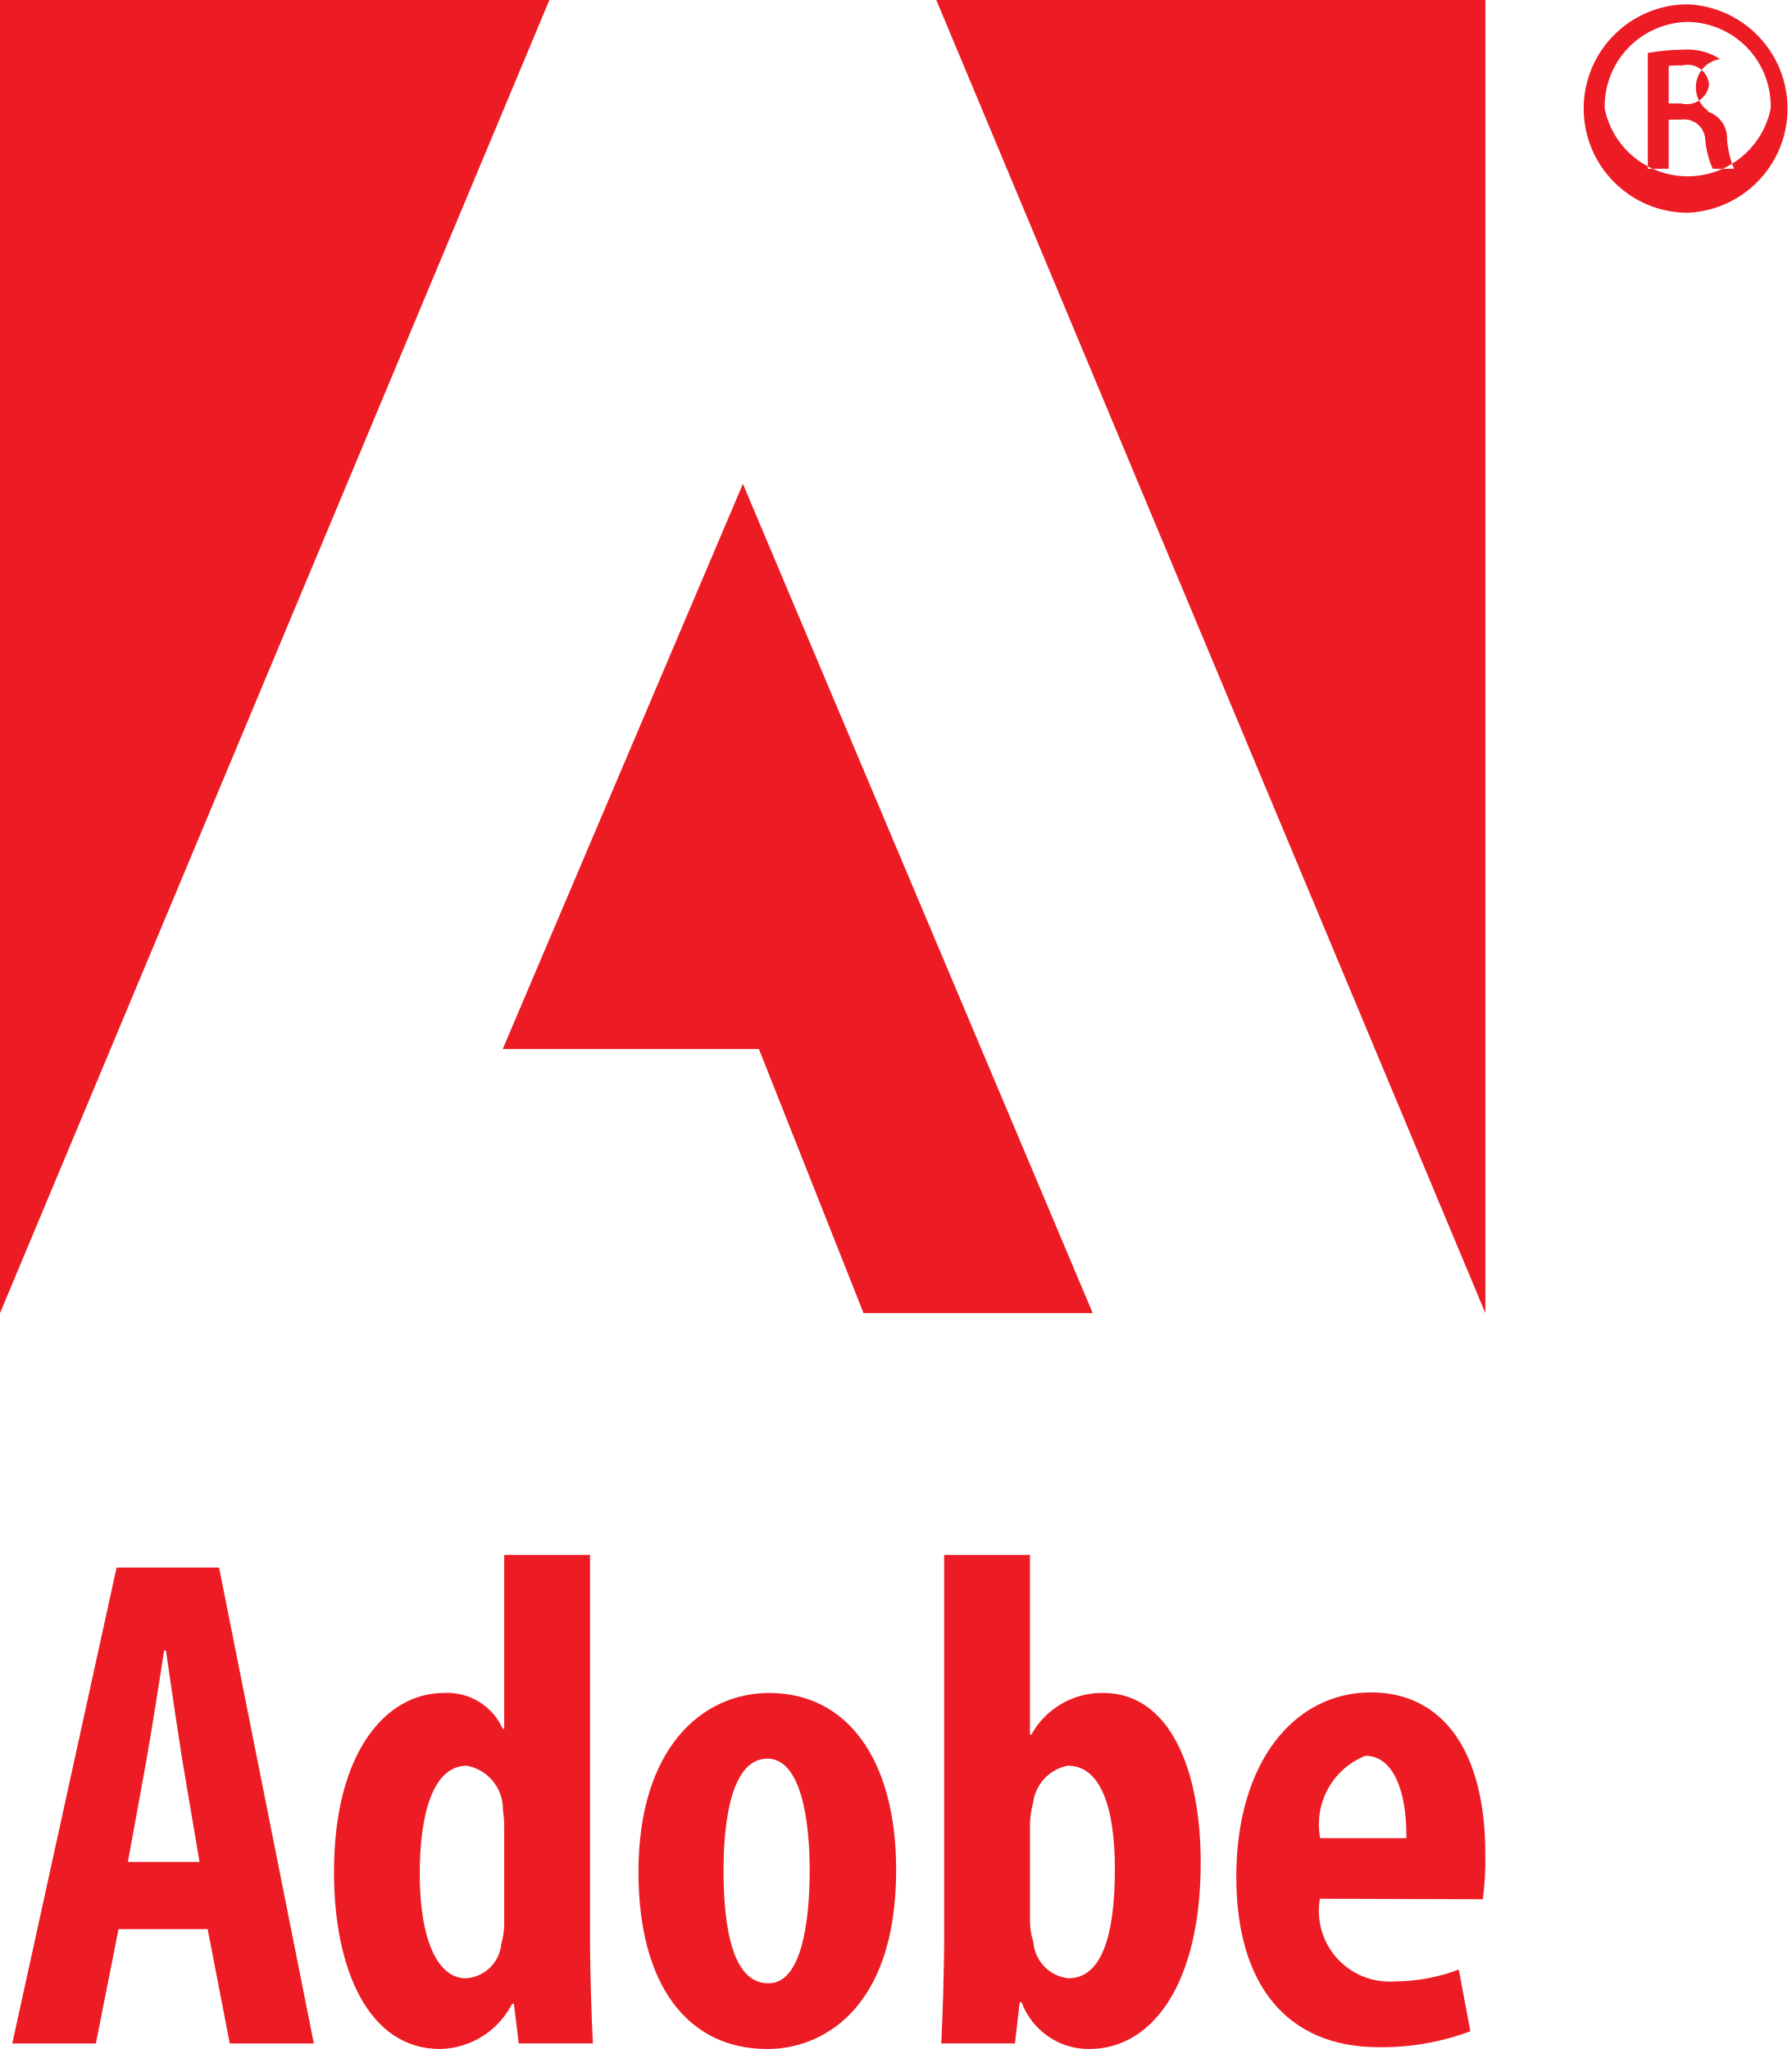
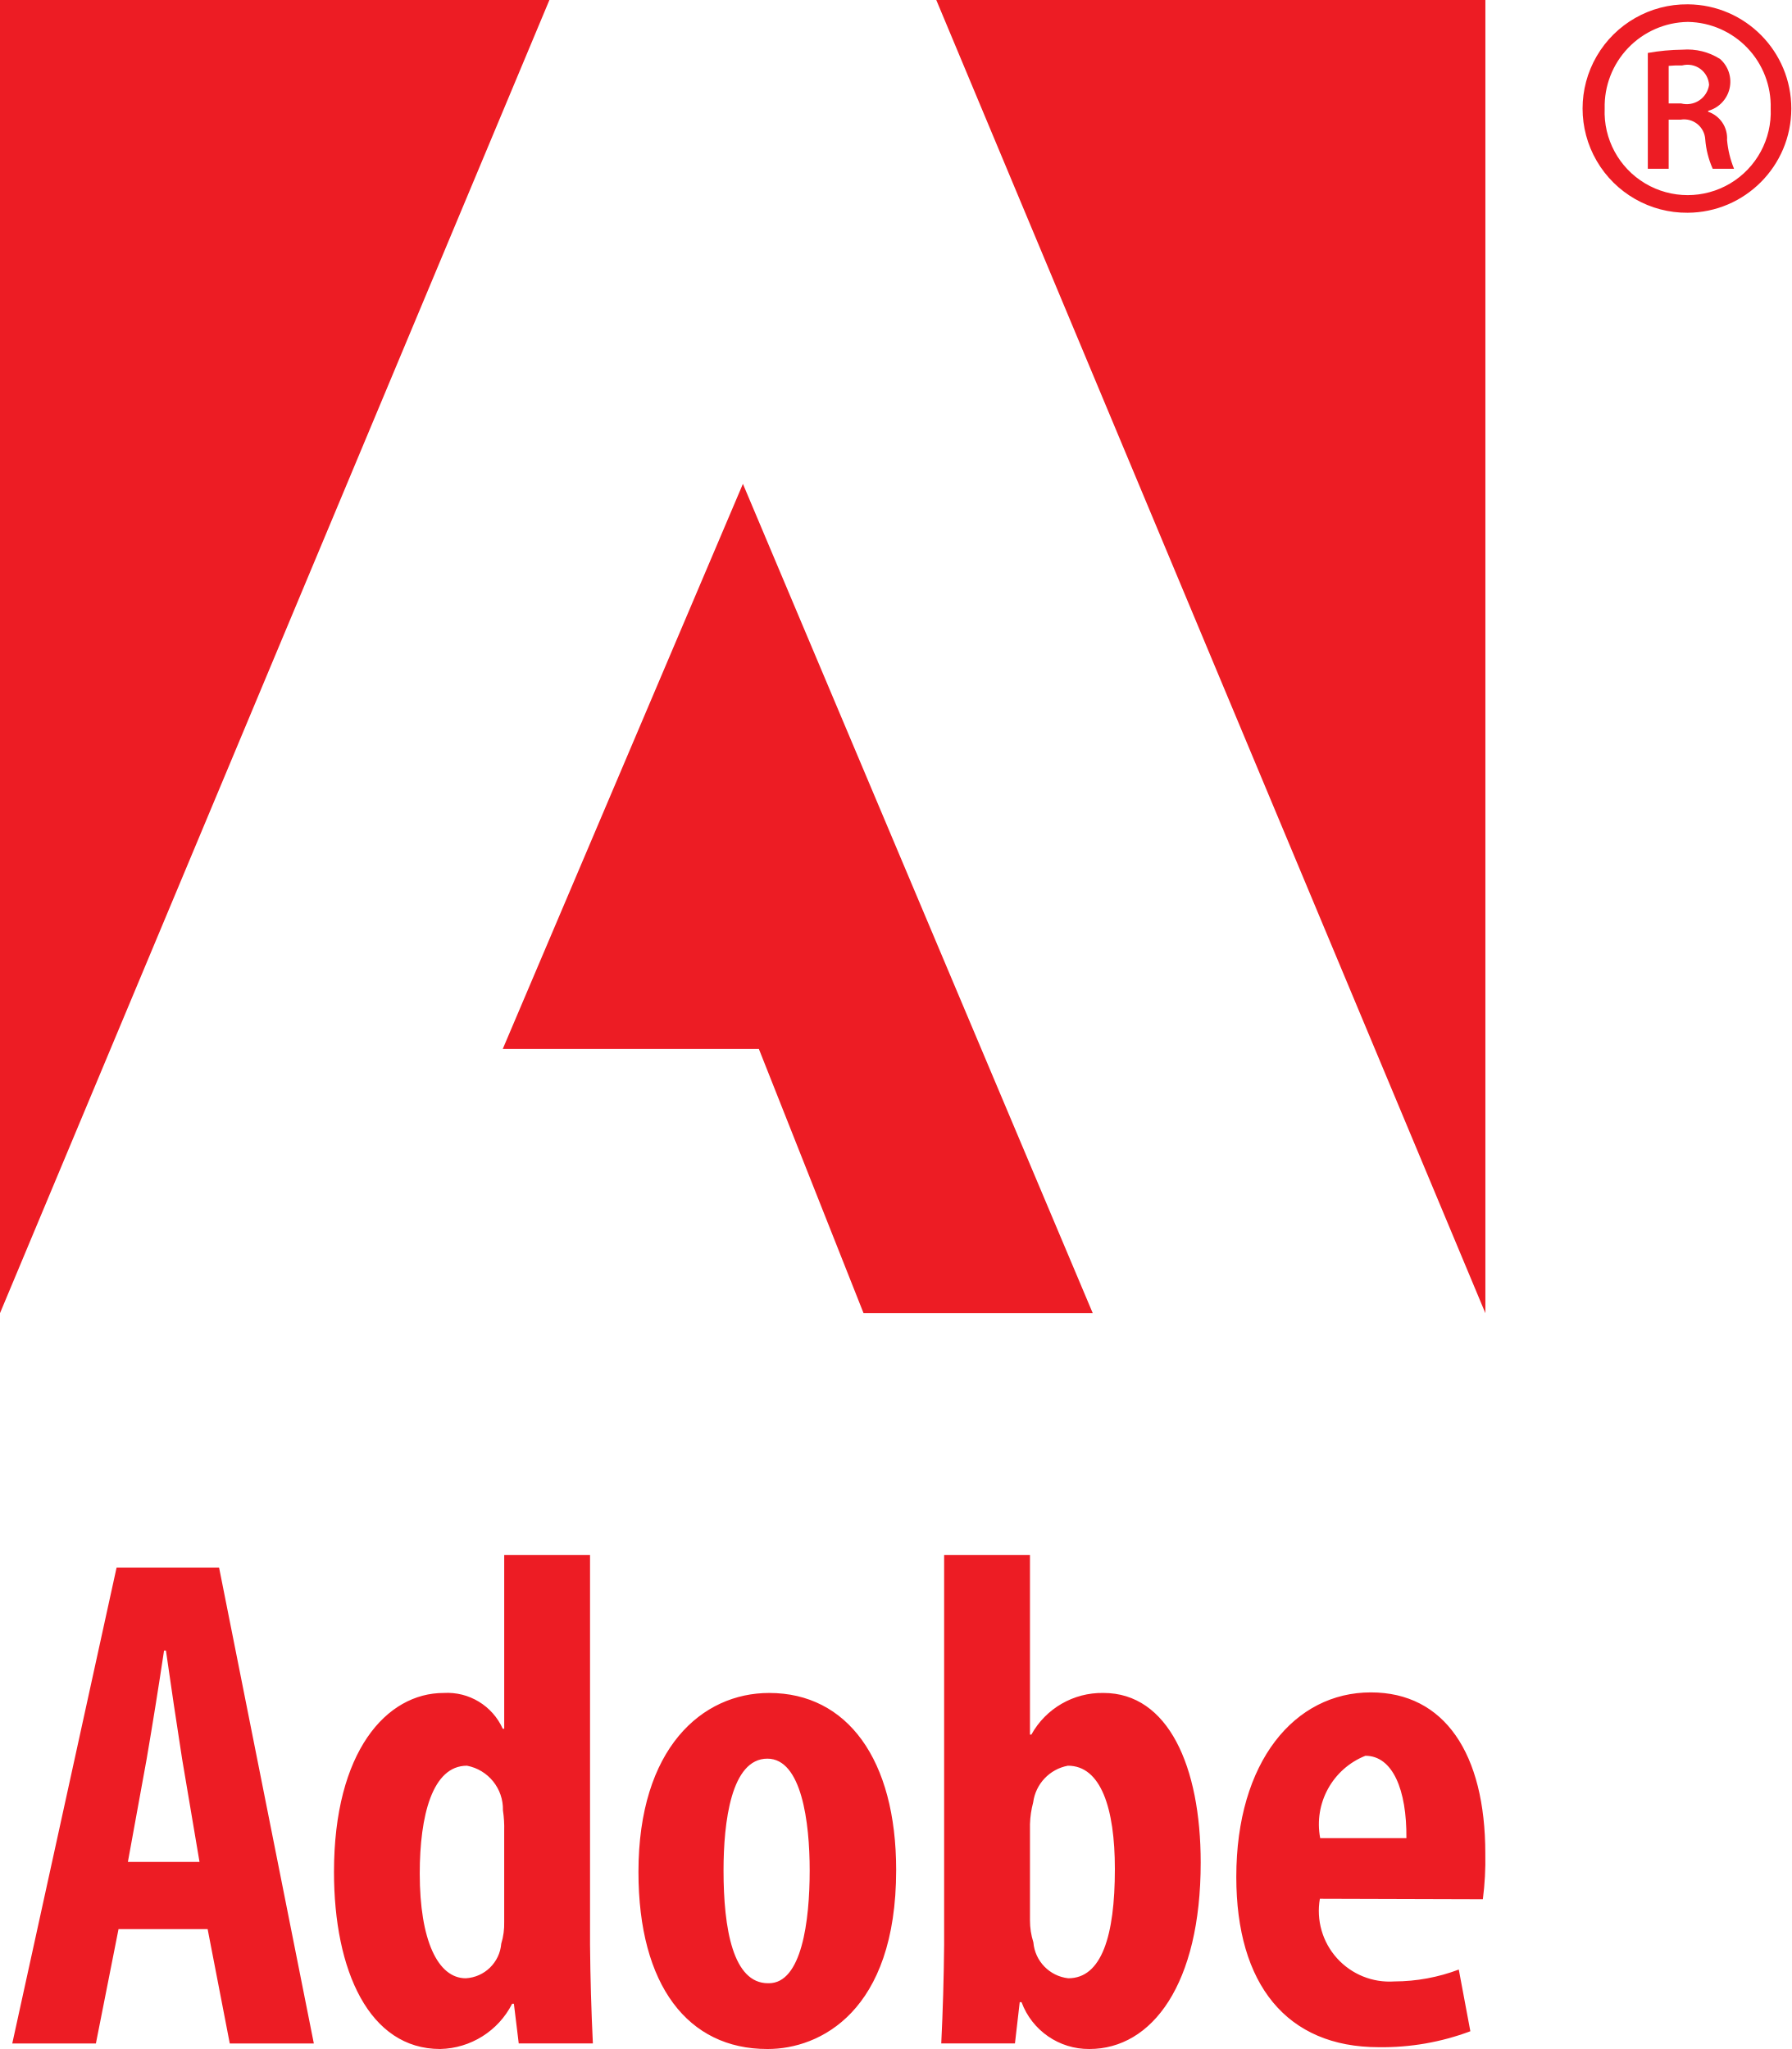
<svg xmlns="http://www.w3.org/2000/svg" preserveAspectRatio="none" width="250" height="286" viewBox="0 0 250 286">
  <defs>
    <style>

      .cls-3 {
        fill: #ed1c24;
        fill-rule: evenodd;
      }
    </style>
  </defs>
-   <path d="M235.521,29.696a14.56,14.56,0,0,0,0-29.093h0.061a14.412,14.412,0,0,0-0.061,29.093Zm0.061-26.638h-0.061a11.8,11.8,0,0,0-11.584,12.091,11.822,11.822,0,0,0,23.167,0A11.759,11.759,0,0,0,235.582,3.058Zm5.432,16.492a14,14,0,0,0,0.975,4.007h-2.976a12.519,12.519,0,0,1-1.044-4.13,2.954,2.954,0,0,0-3.423-2.726h-1.677v6.856h-2.912V7.389a29.414,29.414,0,0,1,4.853-0.456,8.5,8.5,0,0,1,5.238,1.307,3.998,3.998,0,0,0-1.675,7.233v0.123a3.896,3.896,0,0,1,2.641,3.954Zm-2.509-7.698a3,3,0,0,0-3.757-2.718,15.261,15.261,0,0,0-1.879,0.062v5.243h0.001,1.738a3.143,3.143,0,0,0,3.897-2.587ZM207.289-0.002V183.294L130.66-0.002h76.629ZM120.507,183.284l-14.604-36.869H70.16l33.515-78.878,48.819,115.747H120.507ZM-0.001-0.002H76.672L-0.001,183.294V-0.002ZM30.573,218.804l13.225,66.427H32.066l-3.09-15.967H16.541l-3.159,15.967H1.711l14.558-66.427H30.573Zm-2.73,41.085l-2.431-14.387a1154.7,1154.7,0,0,1-2.255-15.117H22.894a744.671,744.671,0,0,1-2.431,15.152l-2.616,14.352h9.996Zm34.078-23.586a8.483,8.483,0,0,1,8.241,4.999h0.202V217.041H82.341v54.414a349.867,349.867,0,0,0,0.396,13.766H72.391l-0.676-5.534H71.469A11.536,11.536,0,0,1,61.43,286c-9.908,0-14.822-10.924-14.822-24.717,0-16.807,7.327-24.98,15.313-24.98ZM65,276.128a5.264,5.264,0,0,0,4.95-4.823,9.564,9.564,0,0,0,0.412-3.042V255.559a16,16,0,0,0-0.176-2.868,6.182,6.182,0,0,0-5.019-6.233c-4.818,0-6.591,6.935-6.591,15.046,0,9.319,2.527,14.624,6.424,14.624Zm42.343-39.824c10.891,0,17.718,9.287,17.718,24.709,0,19.816-10.697,24.987-17.902,24.987h-0.097C96.023,286,89.098,277.146,89.098,261.294c0-17.3,8.89-24.99,18.245-24.99Zm-0.159,40.517h0.106c4.572,0,5.704-8.61,5.704-15.739,0-6.777-1.132-15.608-5.905-15.608,-5.056,0-6.118,8.831-6.118,15.608,0,8.181,1.334,15.739,6.213,15.739Zm24.572-59.78h11.979v25.076h0.193a11.265,11.265,0,0,1,10.065-5.814c9.031,0,13.568,10.259,13.568,23.674,0,16.95-6.766,26.023-15.534,26.023a10,10,0,0,1-9.469-6.539h-0.253l-0.666,5.76H131.354a342.812,342.812,0,0,0,0.402-13.766V217.041Zm11.98,50.994a10,10,0,0,0,0.475,3.077,5.5,5.5,0,0,0,4.869,5.016c4.635,0,6.504-5.867,6.504-15.248,0-8.541-1.975-14.422-6.556-14.422a6,6,0,0,0-4.844,5.112,13.257,13.257,0,0,0-0.448,3.024v13.441Zm47.572-31.81c10.276,0,15.971,8.54,15.971,22.481a42.654,42.654,0,0,1-0.343,6.391l-22.744-0.068a9.868,9.868,0,0,0,10.408,11.54,25.6,25.6,0,0,0,8.977-1.658l1.615,8.611a35,35,0,0,1-12.787,2.226c-12.856,0-19.877-8.778-19.877-23.77,0-16.089,8.144-25.753,18.78-25.753Zm4.959,20.342c0.062-6.759-1.922-11.496-5.722-11.496a10.3,10.3,0,0,0-6.309,11.496h12.031Z" class="cls-3" />
+   <path d="M235.521,29.696a14.547,14.547,0,1,1,0-29.093h0.061a14.547,14.547,0,0,1-0.061,29.093Zm0.061-26.638h-0.061a11.8,11.8,0,0,0-11.584,12.091,11.594,11.594,0,1,0,23.167,0A11.759,11.759,0,0,0,235.582,3.058Zm5.432,16.492a14,14,0,0,0,0.975,4.007h-2.976a12.519,12.519,0,0,1-1.044-4.13,2.954,2.954,0,0,0-3.423-2.726h-1.677v6.856h-2.912V7.389a29.414,29.414,0,0,1,4.853-0.456,8.5,8.5,0,0,1,5.238,1.307,4.221,4.221,0,0,1-1.675,7.233v0.123a3.896,3.896,0,0,1,2.641,3.954Zm-2.509-7.698a3,3,0,0,0-3.757-2.718,15.261,15.261,0,0,0-1.879,0.062v5.243h0.001,1.738a3.143,3.143,0,0,0,3.897-2.587ZM207.289-0.002V183.294L130.66-0.002h76.629ZM120.507,183.284l-14.604-36.869H70.16l33.515-78.878,48.819,115.747H120.507ZM-0.001-0.002H76.672L-0.001,183.294V-0.002ZM30.573,218.804l13.225,66.427H32.066l-3.09-15.967H16.541l-3.159,15.967H1.711l14.558-66.427H30.573Zm-2.73,41.085l-2.431-14.387a1154.7,1154.7,0,0,1-2.255-15.117H22.894a744.671,744.671,0,0,1-2.431,15.152l-2.616,14.352h9.996Zm34.078-23.586a8.483,8.483,0,0,1,8.241,4.999h0.202V217.041H82.341v54.414a349.867,349.867,0,0,0,0.396,13.766H72.391l-0.676-5.534H71.469A11.536,11.536,0,0,1,61.43,286c-9.908,0-14.822-10.924-14.822-24.717,0-16.807,7.327-24.98,15.313-24.98ZM65,276.128a5.264,5.264,0,0,0,4.95-4.823,9.564,9.564,0,0,0,0.412-3.042V255.559a16,16,0,0,0-0.176-2.868,6.182,6.182,0,0,0-5.019-6.233c-4.818,0-6.591,6.935-6.591,15.046,0,9.319,2.527,14.624,6.424,14.624Zm42.343-39.824c10.891,0,17.718,9.287,17.718,24.709,0,19.816-10.697,24.987-17.902,24.987h-0.097C96.023,286,89.098,277.146,89.098,261.294c0-17.3,8.89-24.99,18.245-24.99Zm-0.159,40.517h0.106c4.572,0,5.704-8.61,5.704-15.739,0-6.777-1.132-15.608-5.905-15.608,-5.056,0-6.118,8.831-6.118,15.608,0,8.181,1.334,15.739,6.213,15.739Zm24.572-59.78h11.979v25.076h0.193a11.265,11.265,0,0,1,10.065-5.814c9.031,0,13.568,10.259,13.568,23.674,0,16.95-6.766,26.023-15.534,26.023a10,10,0,0,1-9.469-6.539h-0.253l-0.666,5.76H131.354a342.812,342.812,0,0,0,0.402-13.766V217.041Zm11.98,50.994a10,10,0,0,0,0.475,3.077,5.5,5.5,0,0,0,4.869,5.016c4.635,0,6.504-5.867,6.504-15.248,0-8.541-1.975-14.422-6.556-14.422a6,6,0,0,0-4.844,5.112,13.257,13.257,0,0,0-0.448,3.024v13.441Zm47.572-31.81c10.276,0,15.971,8.54,15.971,22.481a42.654,42.654,0,0,1-0.343,6.391l-22.744-0.068a9.868,9.868,0,0,0,10.408,11.54,25.6,25.6,0,0,0,8.977-1.658l1.615,8.611a35,35,0,0,1-12.787,2.226c-12.856,0-19.877-8.778-19.877-23.77,0-16.089,8.144-25.753,18.78-25.753Zm4.959,20.342c0.062-6.759-1.922-11.496-5.722-11.496a10.3,10.3,0,0,0-6.309,11.496h12.031Z" class="cls-3" />
</svg>
